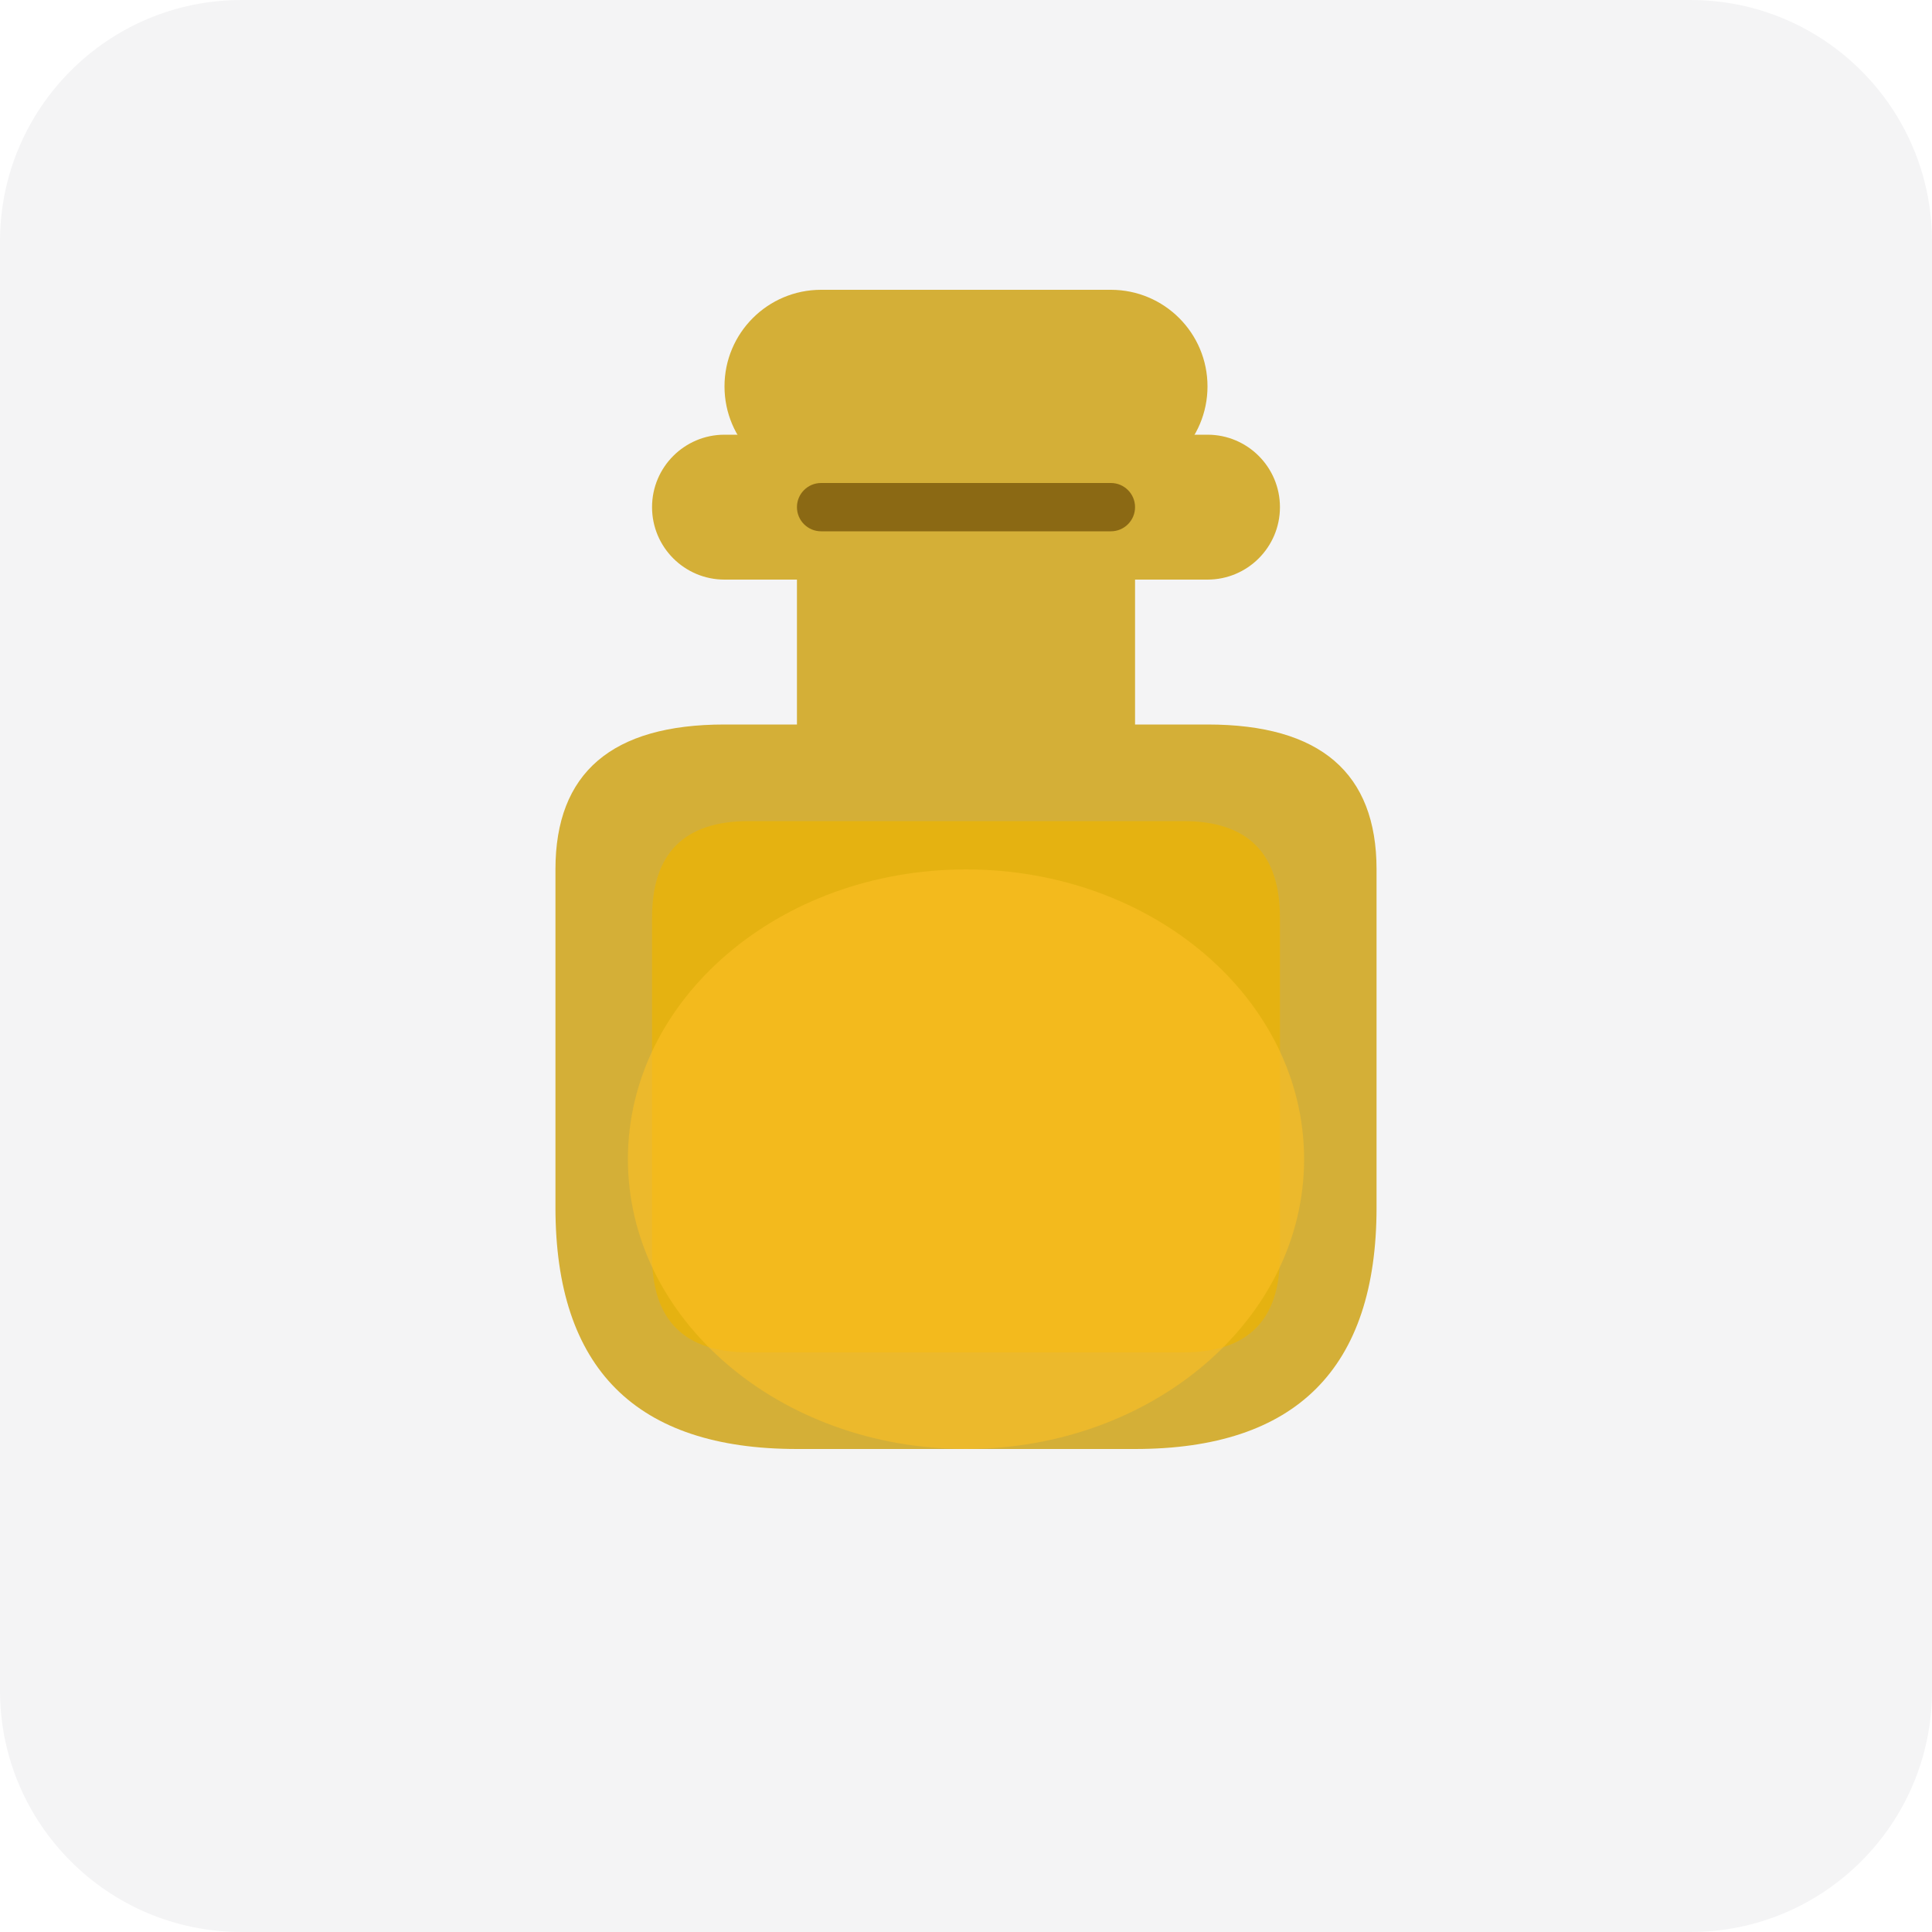
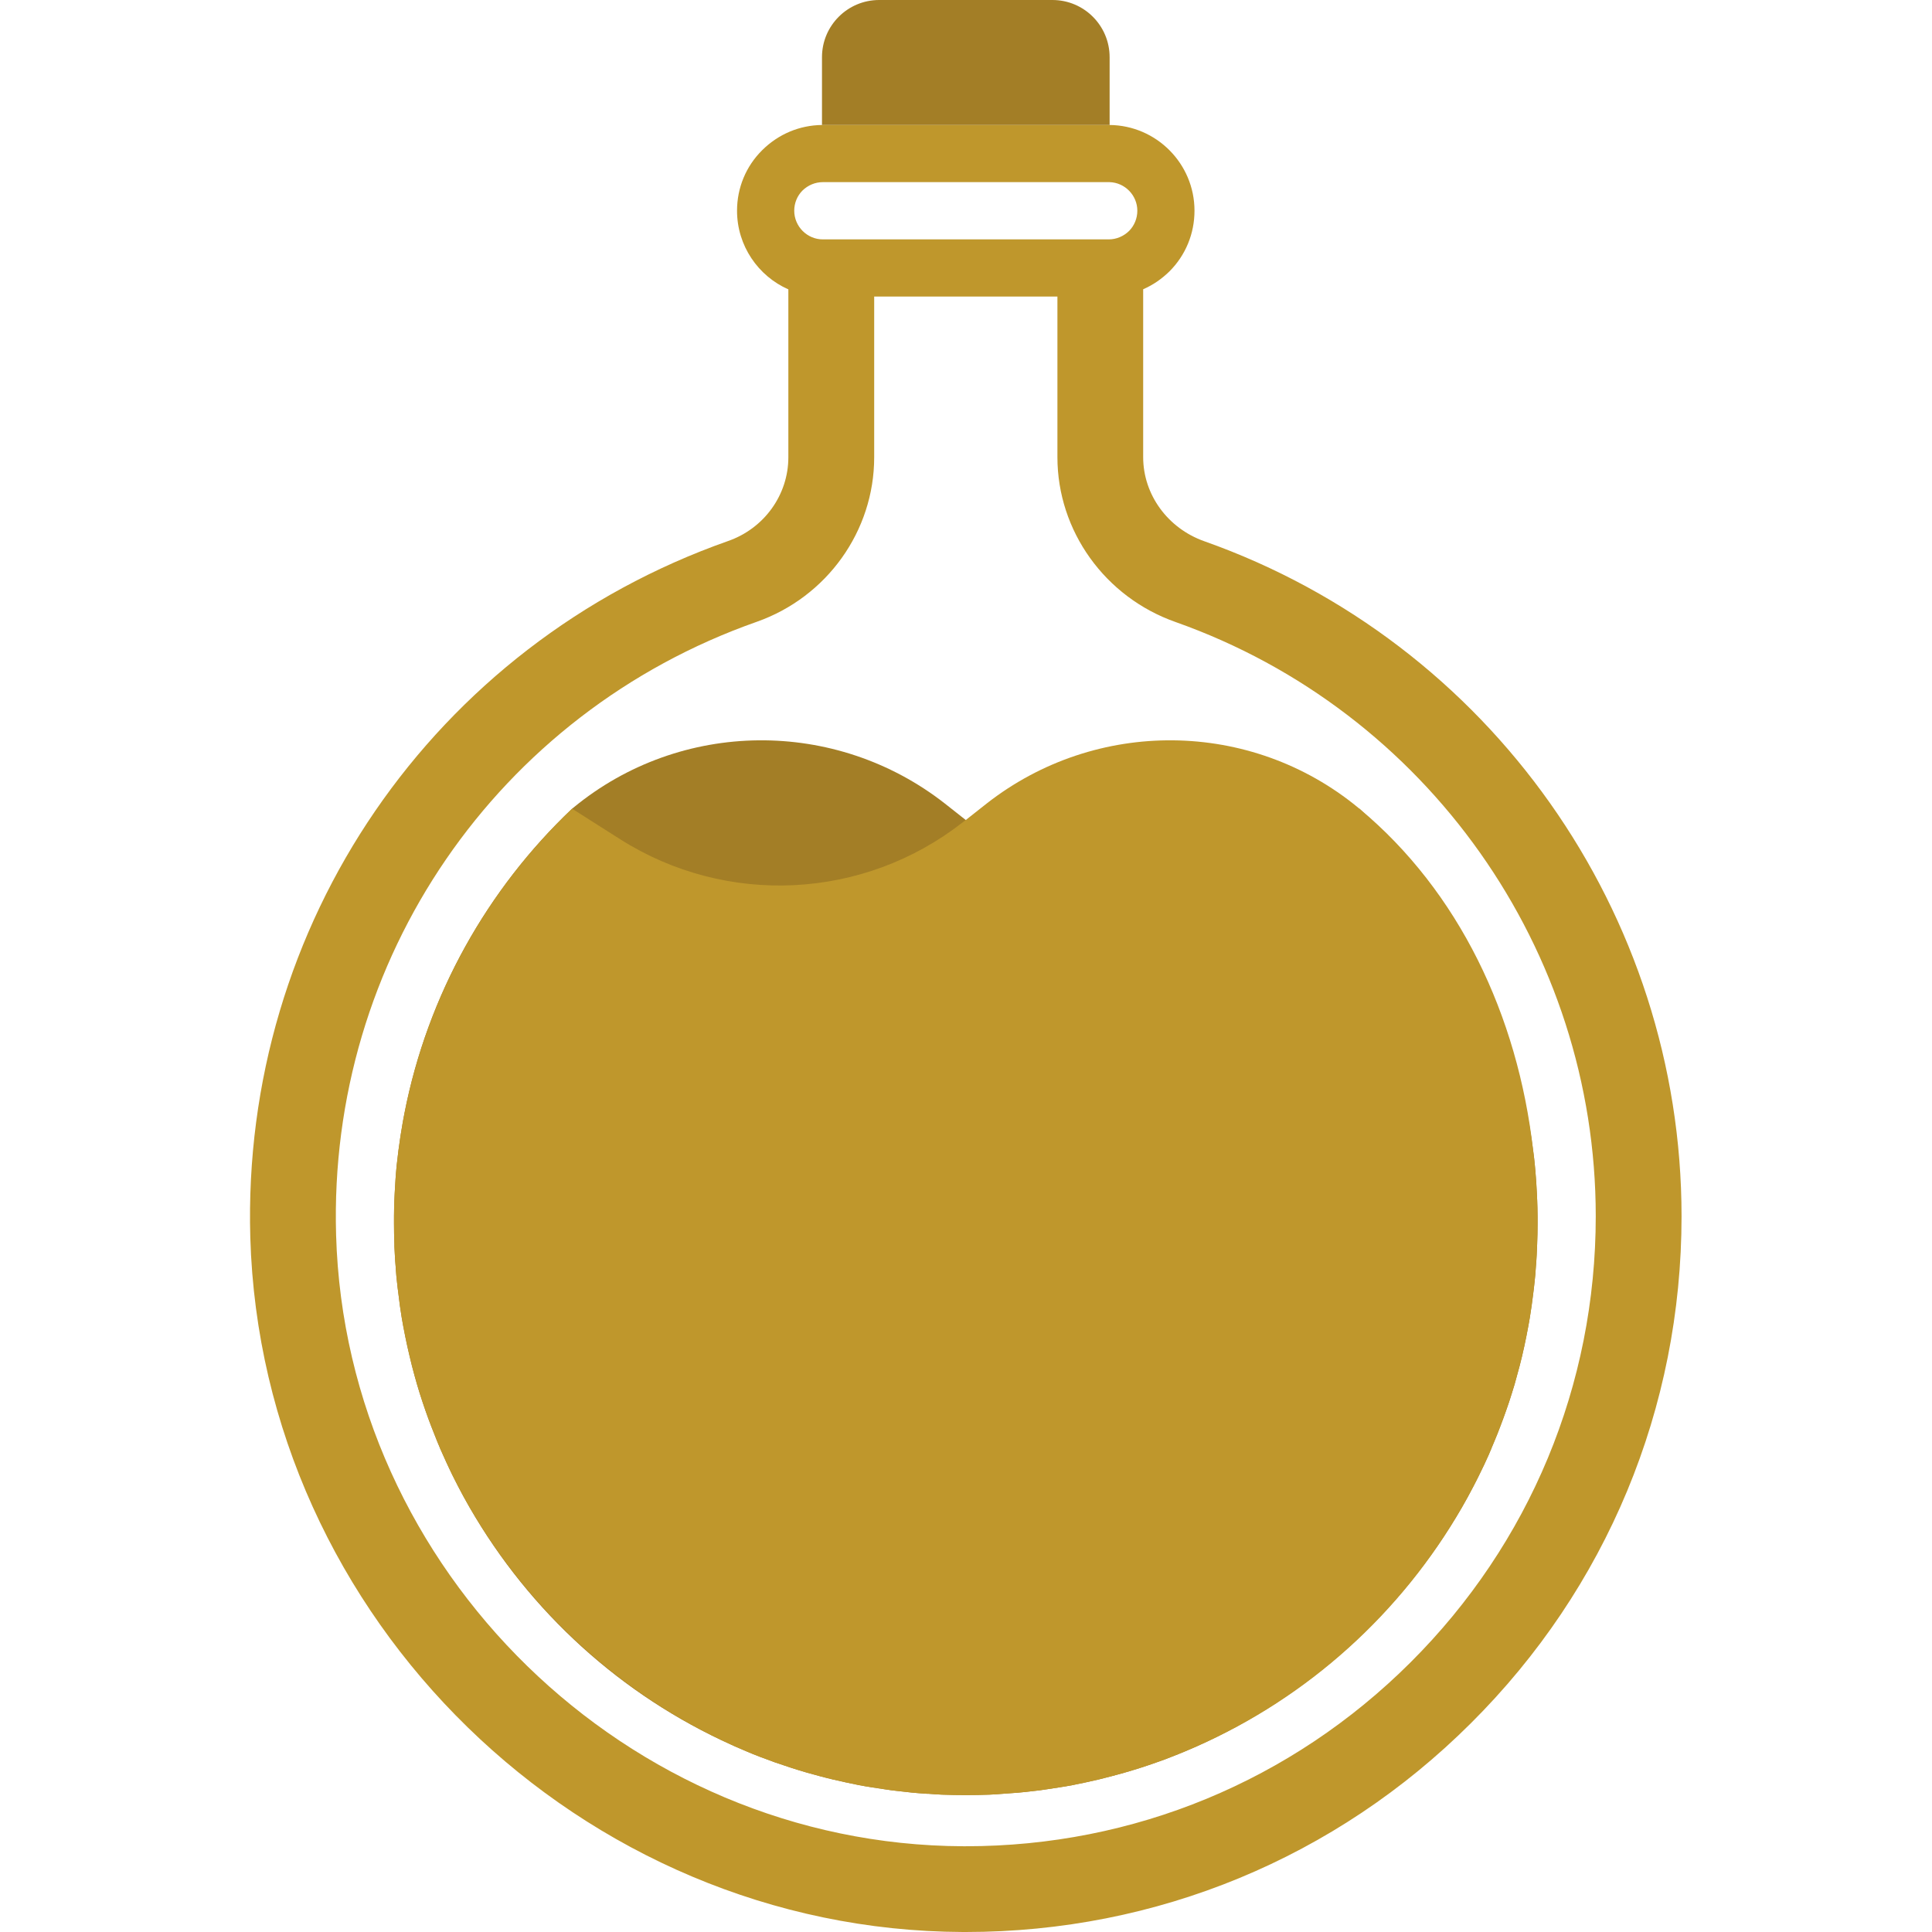
- <svg xmlns="http://www.w3.org/2000/svg" viewBox="0 0 64 64" width="64" height="64">
-   <rect width="64" height="64" fill="#f4f4f5" rx="8" />
-   <g transform="translate(12, 8) scale(0.8)">
-     <rect x="15" y="2" width="20" height="8" rx="4" fill="#d4af37" />
-     <rect x="12" y="8" width="26" height="6" rx="3" fill="#d4af37" />
-     <rect x="18" y="10" width="14" height="2" rx="1" fill="#8b6914" />
-     <rect x="18" y="14" width="14" height="12" fill="#d4af37" />
-     <path d="M 8 26 Q 8 20 15 20 L 35 20 Q 42 20 42 26 L 42 40 Q 42 50 32 50 L 18 50 Q 8 50 8 40 Z" fill="#d4af37" />
-     <path d="M 12 28 Q 12 24 16 24 L 34 24 Q 38 24 38 28 L 38 42 Q 38 46 34 46 L 16 46 Q 12 46 12 42 Z" fill="#eab308" opacity="0.8" />
-     <ellipse cx="25" cy="38" rx="14" ry="12" fill="#fbbf24" opacity="0.6" />
-   </g>
+ <svg xmlns="http://www.w3.org/2000/svg" width="1500" height="1500" viewBox="0 0 1500 1500" fill="none">
+   <path d="M935.093 420.244C906.666 410.236 887.558 384.03 887.558 354.946V224.57C895.032 221.349 901.85 216.689 907.979 210.685C920.52 198.144 927.4 181.382 927.4 163.588C927.4 127.124 897.878 97.383 861.477 97.039H638.157C620.738 97.258 604.445 104.044 591.78 116.585C579.146 129.094 572.234 145.856 572.234 163.588C572.234 190.826 588.653 214.344 612.076 224.664V355.071C612.076 384.155 593.343 410.236 565.354 420.025C336.406 500.584 187.36 717.867 194.334 960.825C203.028 1256.95 451.177 1498.91 747.612 1500H749.833C897.878 1500 1037.07 1442.52 1141.96 1337.94C1247.48 1232.96 1305.55 1093.14 1305.55 944.282C1305.55 709.205 1156.69 498.676 935.093 420.244ZM622.99 147.983C627.306 143.761 632.966 141.415 638.814 141.415H861.477C873.36 141.759 883.023 151.642 883.023 163.588C883.023 169.592 880.678 175.159 876.675 179.256C872.328 183.509 866.699 185.854 860.82 185.854H638.814C626.649 185.854 616.642 175.816 616.642 163.588C616.642 157.646 618.956 152.079 622.99 147.983ZM1095.02 1290.78C1002.67 1382.82 880.115 1433.42 749.833 1433.42H747.831C486.922 1432.42 268.482 1219.55 260.945 958.855C254.722 744.949 385.88 553.747 587.464 482.789C641.941 463.619 678.718 412.332 678.718 355.071V230.23H820.978V354.946C820.978 412.207 857.911 463.744 912.889 483.008C1107.84 552.059 1238.94 737.413 1238.94 944.282C1238.94 1075.28 1187.78 1198.37 1095.02 1290.78Z" fill="#BF972C" />
+   <path d="M1193.66 937.841C1193.56 934.088 1193.44 930.21 1193.22 926.426C1193.15 925.519 1193.09 924.581 1193.06 923.674C1192.94 920.922 1192.81 918.17 1192.56 915.418C1192.34 911.884 1191.97 908.319 1191.68 904.785C1191.5 902.846 1191.31 900.907 1191.06 898.968C1190.84 897.061 1190.62 895.122 1190.34 893.246C1177.02 789.514 1127.95 696.79 1055.74 628.115C1055.65 628.021 1055.55 627.958 1055.46 627.865L1018.06 651.632C935.623 703.92 829.077 698.666 752.177 638.403L749.832 636.652H749.8L733.632 623.893C648.695 557.407 528.608 558.408 445.266 626.989C444.953 627.333 444.515 627.552 444.171 627.865C378.592 690.129 332.027 772.189 314.014 864.35C313.545 866.726 313.107 869.134 312.669 871.511C311.418 878.704 310.292 885.959 309.354 893.246C309.135 895.122 308.916 897.061 308.666 898.968C308.416 900.907 308.197 902.846 307.978 904.785C307.665 908.319 307.321 911.884 307.102 915.418C306.884 919.077 306.665 922.767 306.446 926.426C306.227 930.21 306.133 934.088 306.008 937.841C305.914 941.844 305.914 945.753 305.914 949.756C305.914 955.166 306.008 960.513 306.227 966.017V967.831C306.352 970.052 306.446 972.178 306.571 974.367C306.79 977.588 306.884 980.684 307.228 983.905C307.29 984.844 307.353 985.782 307.415 986.72C307.603 989.535 307.853 992.287 308.197 995.101C308.353 996.696 308.541 998.322 308.729 999.917C308.916 1001.51 309.135 1003.11 309.354 1004.67C309.667 1007.67 310.073 1010.71 310.48 1013.71C310.918 1016.74 311.356 1019.78 311.856 1022.78C312.106 1024.37 312.388 1026 312.7 1027.59C312.7 1027.62 312.7 1027.69 312.732 1027.72C312.857 1028.41 312.982 1029.06 313.107 1029.75C313.201 1030.19 313.263 1030.63 313.357 1031.06C313.42 1031.5 313.545 1031.94 313.607 1032.38C313.92 1034.1 314.264 1035.82 314.608 1037.54C315.108 1040.13 315.671 1042.7 316.234 1045.26C317.391 1050.39 318.611 1055.49 319.893 1060.62C320.487 1062.99 321.113 1065.37 321.769 1067.72C322.426 1070.09 323.083 1072.44 323.771 1074.82C326.429 1083.92 329.431 1092.8 332.652 1101.65C333.372 1103.59 334.091 1105.49 334.81 1107.4C336.28 1111.25 337.781 1115.06 339.345 1118.88C340.127 1120.76 340.908 1122.66 341.721 1124.54C341.721 1124.54 341.721 1124.57 341.721 1124.63C343.223 1128.07 344.755 1131.48 346.319 1134.86C347.069 1136.55 347.882 1138.24 348.664 1139.89C349.446 1141.55 350.259 1143.21 351.041 1144.84C351.791 1146.34 352.542 1147.84 353.292 1149.34C354.074 1150.84 354.825 1152.34 355.575 1153.84C356.326 1155.28 357.076 1156.72 357.858 1158.16C358.64 1159.6 359.391 1161.03 360.172 1162.44C361.111 1164.16 362.049 1165.85 363.018 1167.54C363.55 1168.51 364.113 1169.45 364.644 1170.42C411.116 1251.38 482.48 1316.43 568.137 1354.77C568.981 1355.18 569.857 1355.58 570.732 1355.96C573.641 1357.18 576.549 1358.46 579.457 1359.71C582.897 1361.15 586.337 1362.62 589.871 1363.93C593.749 1365.4 597.658 1366.81 601.536 1368.25C609.854 1371.13 618.298 1373.91 626.867 1376.38C630.088 1377.25 633.372 1378.13 636.593 1379.04C639.97 1379.91 643.254 1380.79 646.631 1381.57C649.977 1382.35 653.292 1383.1 656.607 1383.82C659.953 1384.54 663.3 1385.23 666.677 1385.92C669.992 1386.57 673.432 1387.14 676.872 1387.67C680.25 1388.23 683.69 1388.76 687.13 1389.23C690.57 1389.8 694.01 1390.23 697.45 1390.58C704.33 1391.45 711.303 1392.14 718.309 1392.58C719.059 1392.67 719.935 1392.67 720.748 1392.67C724.313 1393.02 727.847 1393.14 731.287 1393.36C743.733 1393.8 756.117 1393.8 768.345 1393.36C771.785 1393.14 775.35 1393.02 778.884 1392.67C786.64 1392.2 794.427 1391.55 802.182 1390.58C805.622 1390.23 809.062 1389.8 812.502 1389.23C815.942 1388.76 819.382 1388.23 822.728 1387.67C826.168 1387.14 829.608 1386.57 832.923 1385.92C839.71 1384.57 846.402 1383.13 853.063 1381.57C856.347 1380.79 859.724 1379.91 863.008 1379.04C866.229 1378.13 869.544 1377.25 872.765 1376.38C881.334 1373.91 889.746 1371.25 898.096 1368.25C901.974 1366.93 905.852 1365.5 909.729 1363.93C913.169 1362.62 916.766 1361.15 920.206 1359.71C923.114 1358.52 926.022 1357.24 928.931 1355.96C1015.53 1317.3 1087.8 1251.85 1134.99 1170.42C1135.55 1169.45 1136.08 1168.51 1136.61 1167.54C1137.58 1165.85 1138.55 1164.16 1139.49 1162.44C1141.02 1159.6 1142.56 1156.72 1144.06 1153.84C1144.84 1152.34 1145.59 1150.84 1146.37 1149.34C1147.15 1147.84 1147.9 1146.34 1148.62 1144.84C1151.09 1139.83 1153.5 1134.86 1155.72 1129.76C1156.47 1128.07 1157.19 1126.35 1157.91 1124.63V1124.54C1161.13 1117 1164.13 1109.34 1167.01 1101.65C1168.61 1097.27 1170.17 1092.86 1171.67 1088.39C1173.17 1083.88 1174.58 1079.38 1175.92 1074.82C1177.24 1070.06 1178.55 1065.4 1179.8 1060.62C1180.46 1058.05 1181.08 1055.52 1181.71 1052.96C1182.93 1047.83 1184.05 1042.7 1185.06 1037.54C1185.59 1034.97 1186.09 1032.35 1186.56 1029.75C1186.99 1027.44 1187.43 1025.09 1187.78 1022.78C1188.24 1019.78 1188.71 1016.77 1189.15 1013.77C1189.59 1010.74 1190 1007.7 1190.34 1004.67C1190.56 1003.11 1190.75 1001.51 1190.93 999.917C1191.12 998.322 1191.28 996.696 1191.47 995.101C1191.9 991.348 1192.22 987.689 1192.44 983.905C1192.78 980.684 1192.87 977.588 1193.09 974.367C1193.22 971.584 1193.34 968.801 1193.44 966.017C1193.66 960.513 1193.78 955.166 1193.78 949.756C1193.78 945.753 1193.78 941.844 1193.66 937.841ZM571.608 1195.59L636.561 1089.33H664.738L613.857 1171.2H885.806L749.832 935.683L684.159 1043.17H655.982L749.832 886.897L928.055 1195.59H571.608ZM872.014 1078.44L857.91 1054.05H885.806L749.832 818.535L613.857 1054.05H806.56L820.633 1078.44H571.608L749.832 769.749L928.055 1078.44H872.014Z" fill="#A37E26" />
+   <path d="M1193.66 937.841C1193.56 934.088 1193.44 930.21 1193.22 926.426C1193.16 925.519 1193.09 924.581 1193.06 923.674C1192.9 920.922 1192.75 918.17 1192.53 915.418C1192.31 911.884 1191.97 908.319 1191.65 904.785C1191.5 902.846 1191.28 900.907 1191.06 898.968C1190.84 897.061 1190.62 895.122 1190.34 893.246C1178.43 788.138 1132.39 692.036 1055.74 628.115C1055.65 628.021 1055.55 627.958 1055.46 627.865C1055.15 627.552 1054.68 627.333 1054.37 626.989C971.024 558.408 850.937 557.407 766 623.893L749.832 636.652H749.801L747.487 638.403C670.587 698.666 564.04 703.92 481.574 651.632L444.172 627.865C378.593 690.129 332.027 772.189 314.014 864.35C313.545 866.726 313.107 869.134 312.669 871.511C311.387 878.704 310.261 885.959 309.323 893.246C309.104 895.122 308.885 897.061 308.667 898.968C308.416 900.907 308.197 902.846 307.979 904.785C307.666 908.319 307.291 911.884 307.072 915.418C306.853 919.077 306.634 922.767 306.415 926.426C306.196 930.21 306.102 934.088 305.977 937.841C305.883 941.844 305.883 945.753 305.883 949.756C305.883 955.166 305.977 960.513 306.196 966.017V967.831C306.321 970.052 306.415 972.178 306.54 974.367C306.759 977.588 306.853 980.684 307.228 983.905C307.291 984.844 307.353 985.782 307.416 986.72C307.603 989.535 307.853 992.287 308.197 995.101C308.354 996.696 308.541 998.322 308.729 999.917C308.917 1001.51 309.104 1003.11 309.323 1004.67C309.667 1007.67 310.043 1010.71 310.48 1013.71C310.918 1016.74 311.356 1019.78 311.856 1022.78C312.107 1024.37 312.388 1026 312.701 1027.59C312.701 1027.62 312.701 1027.69 312.732 1027.72C312.826 1028.41 312.951 1029.06 313.076 1029.75C313.17 1030.19 313.232 1030.63 313.357 1031.06C313.42 1031.5 313.545 1031.94 313.608 1032.38C313.92 1034.1 314.264 1035.82 314.608 1037.54C315.109 1040.13 315.672 1042.7 316.235 1045.26C317.36 1050.39 318.611 1055.49 319.862 1060.62C320.488 1062.99 321.113 1065.37 321.77 1067.72C322.427 1070.09 323.083 1072.44 323.771 1074.82C326.398 1083.92 329.4 1092.8 332.622 1101.65C333.341 1103.59 334.06 1105.49 334.811 1107.4C336.28 1111.25 337.782 1115.06 339.345 1118.88C340.127 1120.76 340.909 1122.66 341.722 1124.54C341.722 1124.54 341.722 1124.57 341.722 1124.63C343.223 1128.07 344.755 1131.48 346.319 1134.86C347.07 1136.55 347.883 1138.24 348.664 1139.89C349.446 1141.55 350.228 1143.21 351.01 1144.84C351.76 1146.34 352.511 1147.84 353.293 1149.34C354.075 1150.84 354.825 1152.34 355.576 1153.84C356.326 1155.28 357.077 1156.72 357.859 1158.16C358.609 1159.6 359.391 1161.03 360.142 1162.44C361.08 1164.16 362.049 1165.85 363.019 1167.54C363.55 1168.51 364.113 1169.45 364.645 1170.42C411.429 1251.04 482.7 1315.99 568.137 1354.77C568.981 1355.18 569.857 1355.58 570.733 1355.96C573.641 1357.18 576.549 1358.46 579.458 1359.71C582.898 1361.15 586.338 1362.62 589.872 1363.93C593.749 1365.4 597.658 1366.81 601.536 1368.25C609.855 1371.13 618.299 1373.91 626.867 1376.38C630.088 1377.25 633.372 1378.13 636.593 1379.04C639.971 1379.91 643.254 1380.79 646.632 1381.57C649.978 1382.35 653.293 1383.1 656.608 1383.82C659.954 1384.54 663.3 1385.23 666.678 1385.92C669.992 1386.57 673.433 1387.14 676.873 1387.67C680.25 1388.23 683.69 1388.76 687.13 1389.23C690.57 1389.8 694.01 1390.23 697.45 1390.58C704.33 1391.45 711.304 1392.14 718.309 1392.58C719.06 1392.67 719.935 1392.67 720.748 1392.67C724.313 1393.02 727.847 1393.14 731.287 1393.36C743.734 1393.8 756.118 1393.8 768.345 1393.36C771.785 1393.14 775.351 1393.02 778.884 1392.67C786.64 1392.2 794.427 1391.55 802.183 1390.58C805.623 1390.23 809.063 1389.8 812.503 1389.23C815.943 1388.76 819.383 1388.23 822.729 1387.67C826.169 1387.14 829.609 1386.57 832.924 1385.92C839.71 1384.57 846.402 1383.13 853.063 1381.57C856.347 1380.79 859.725 1379.91 863.008 1379.04C866.229 1378.13 869.544 1377.25 872.765 1376.38C881.334 1373.91 889.746 1371.25 898.096 1368.25C901.974 1366.93 905.852 1365.5 909.73 1363.93C913.17 1362.62 916.766 1361.15 920.206 1359.71C923.115 1358.52 926.023 1357.24 928.931 1355.96C1015.71 1317.74 1088.05 1252.19 1134.99 1170.42C1135.55 1169.45 1136.08 1168.51 1136.61 1167.54C1137.58 1165.85 1138.52 1164.16 1139.46 1162.44C1141.02 1159.6 1142.56 1156.72 1144.06 1153.84C1144.84 1152.34 1145.59 1150.84 1146.37 1149.34C1147.12 1147.84 1147.87 1146.34 1148.59 1144.84C1151.09 1139.83 1153.47 1134.86 1155.72 1129.76C1156.47 1128.07 1157.19 1126.35 1157.91 1124.63V1124.54C1161.23 1117 1164.23 1109.47 1167.01 1101.65C1168.61 1097.27 1170.17 1092.86 1171.67 1088.39C1173.14 1083.88 1174.55 1079.38 1175.92 1074.82C1177.24 1070.06 1178.55 1065.4 1179.8 1060.62C1180.46 1058.05 1181.08 1055.52 1181.71 1052.96C1182.9 1047.83 1184.02 1042.7 1185.06 1037.54C1185.56 1034.97 1186.06 1032.35 1186.53 1029.75C1186.99 1027.44 1187.43 1025.09 1187.78 1022.78C1188.25 1019.78 1188.71 1016.77 1189.15 1013.77C1189.59 1010.74 1190 1007.7 1190.34 1004.67C1190.56 1003.11 1190.75 1001.51 1190.93 999.917C1191.09 998.322 1191.25 996.696 1191.44 995.101C1191.87 991.348 1192.19 987.689 1192.4 983.905C1192.75 980.684 1192.84 977.588 1193.06 974.367C1193.22 971.584 1193.34 968.801 1193.44 966.017C1193.66 960.513 1193.78 955.166 1193.78 949.756C1193.78 945.753 1193.78 941.844 1193.66 937.841Z" fill="#BF972C" />
+   <path d="M861.477 97.04H638.189V44.407C638.189 19.89 658.079 0 682.596 0H817.101C841.619 0 861.508 19.89 861.508 44.407V97.04H861.477Z" fill="#A37E26" />
</svg>
